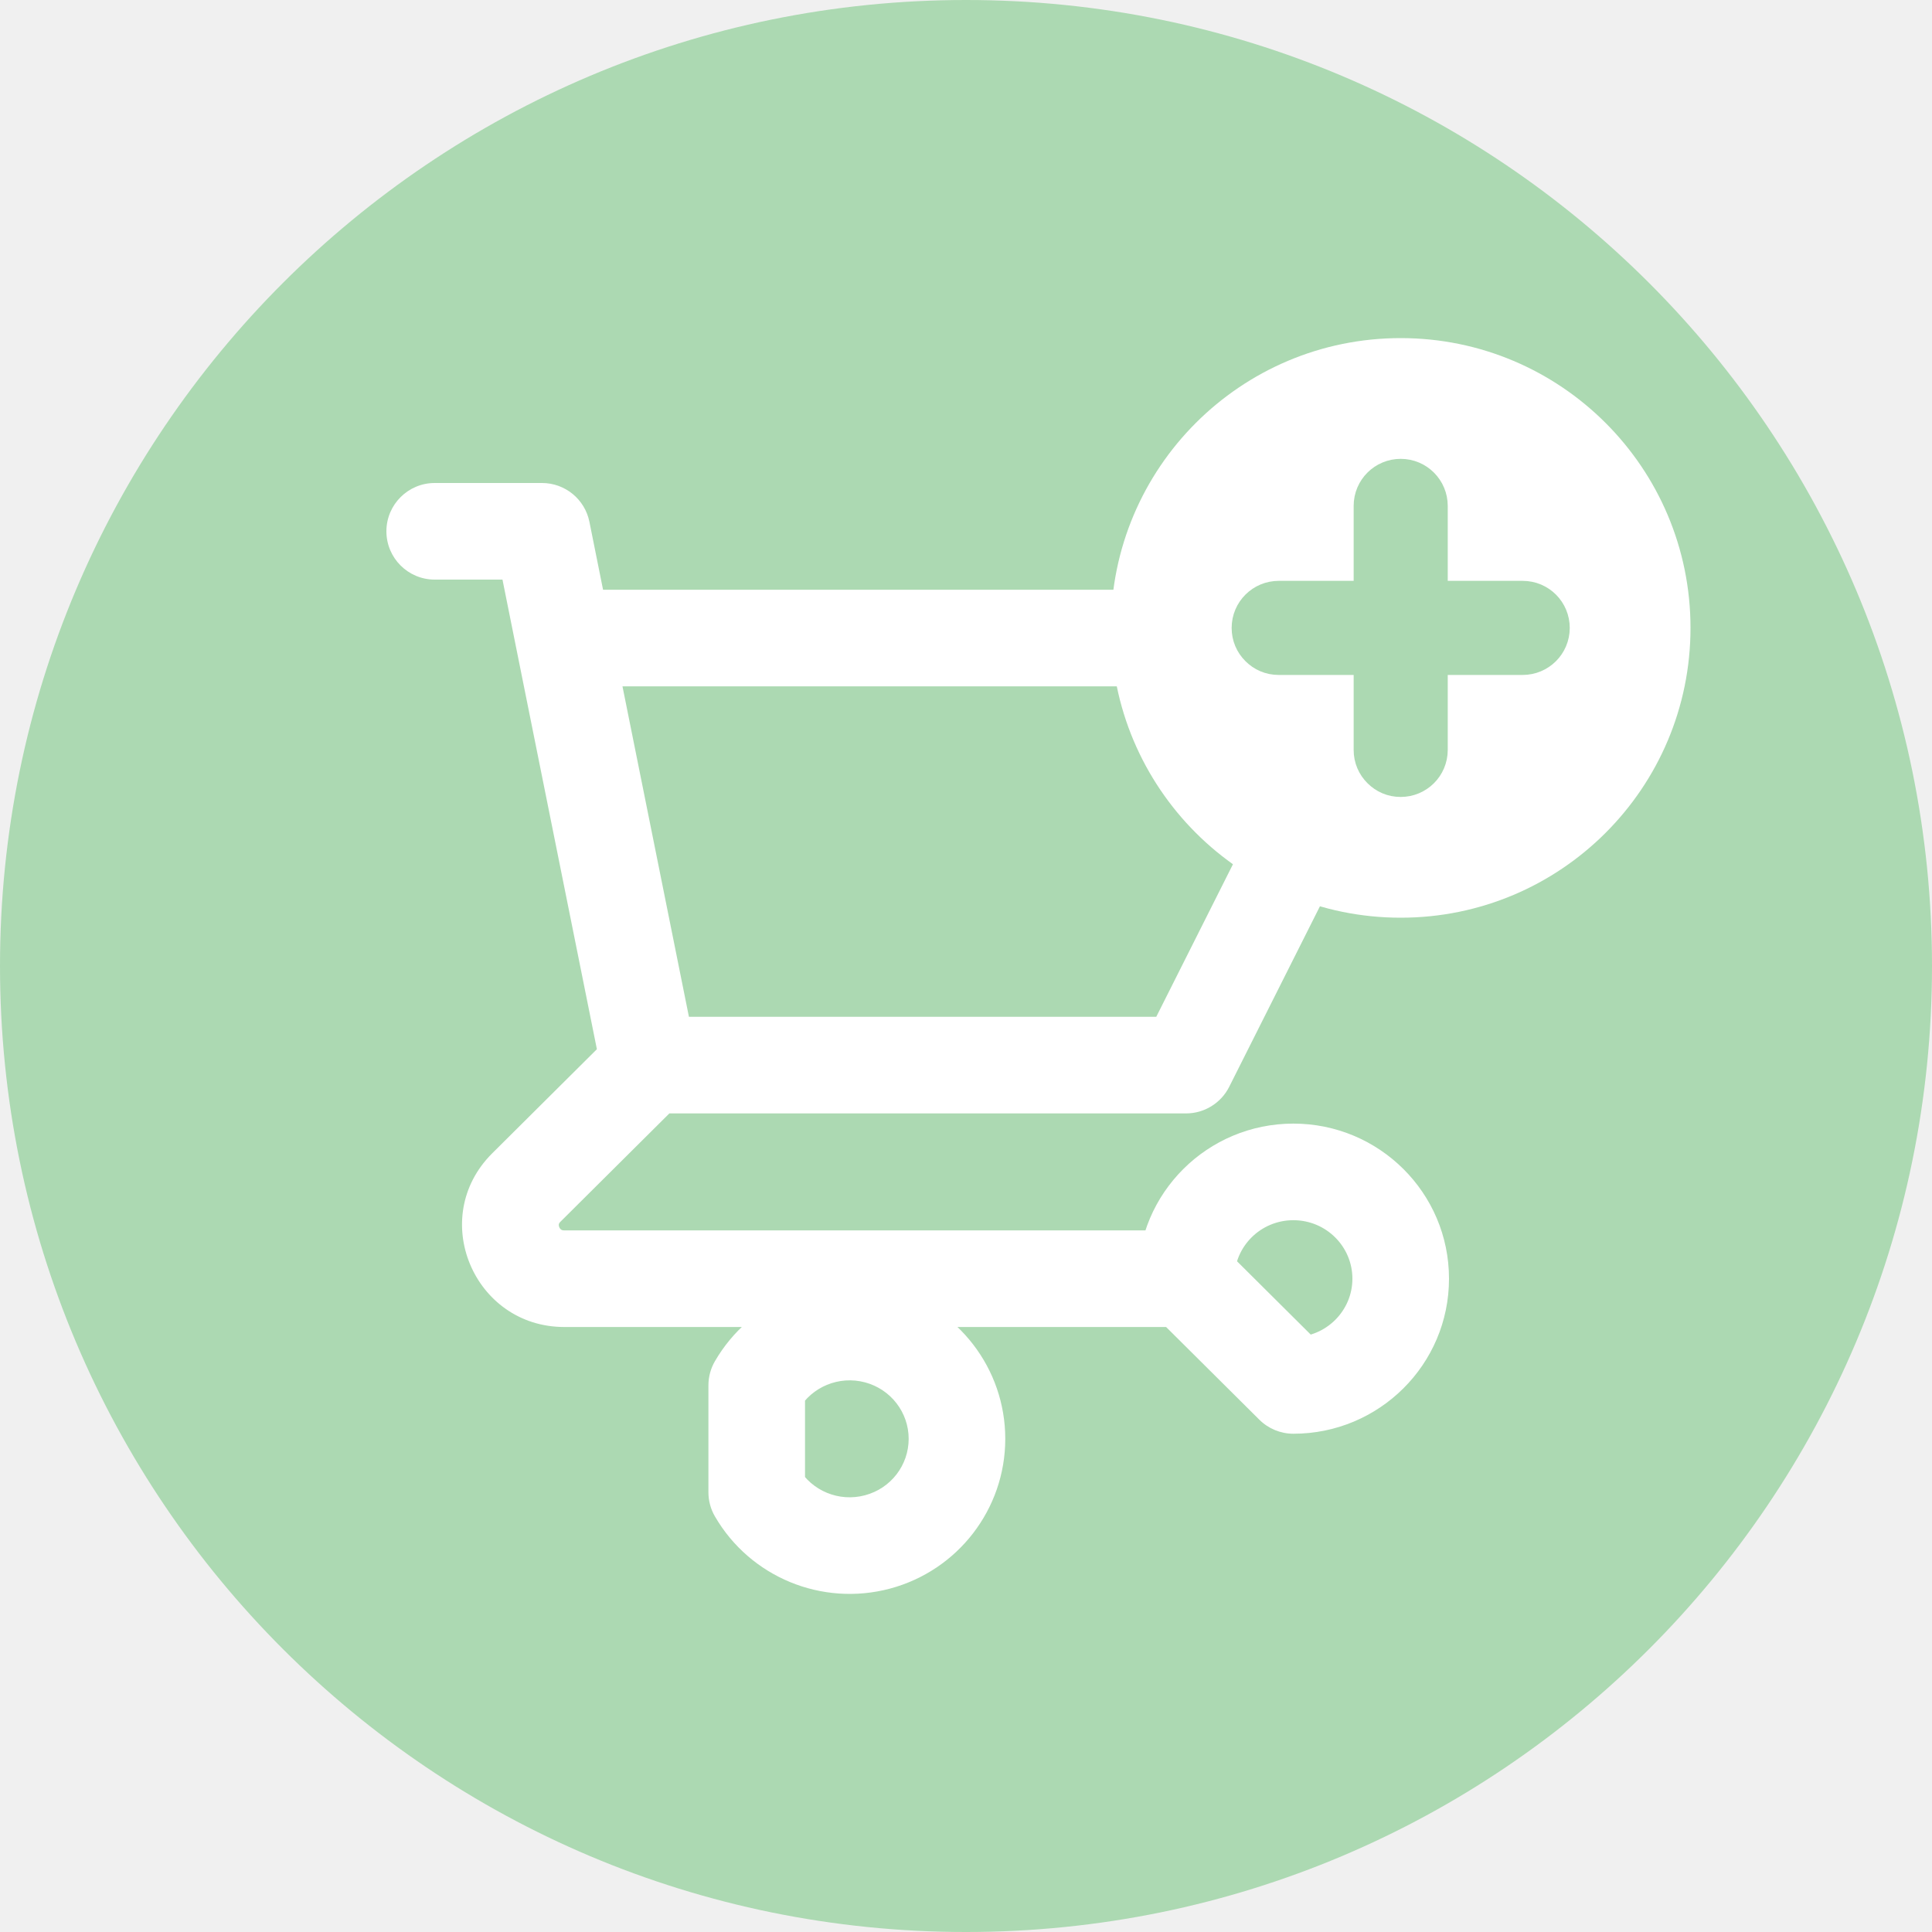
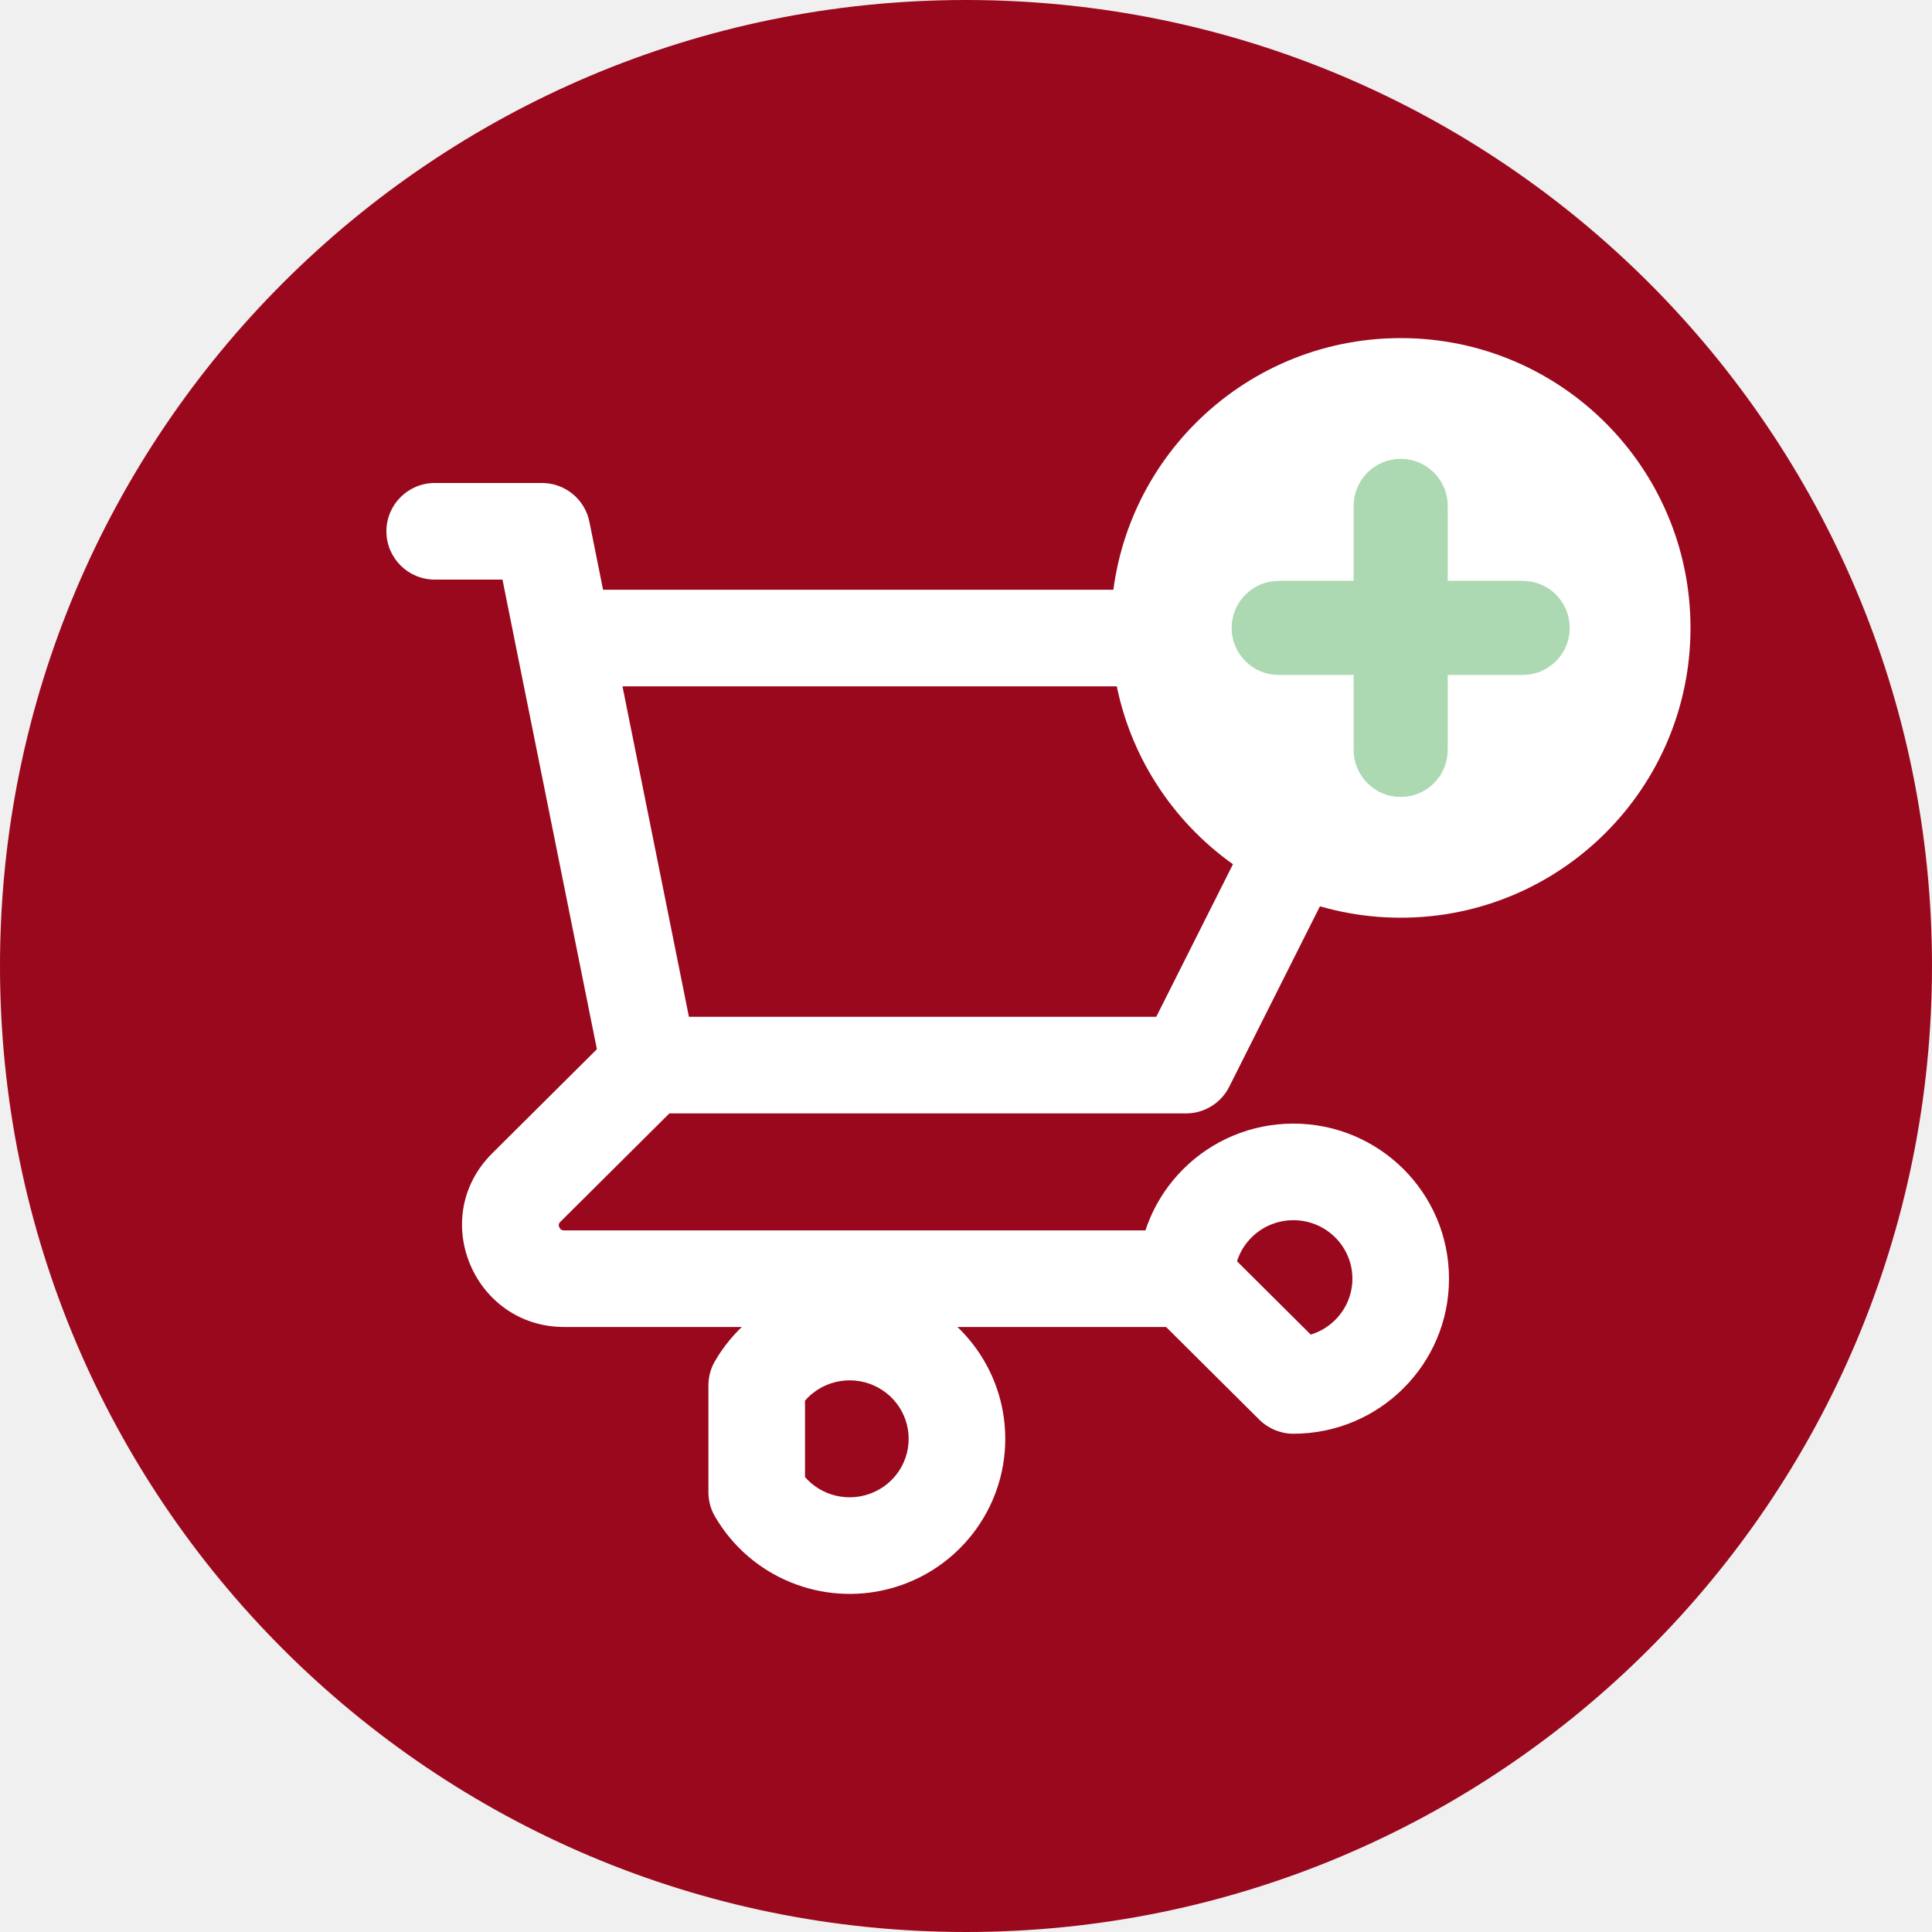
<svg xmlns="http://www.w3.org/2000/svg" width="40" height="40" viewBox="0 0 40 40" fill="none">
-   <circle cx="20" cy="20" r="20" fill="#ACD9B2" />
+   <circle cx="20" cy="20" r="20" fill="#9a081d" />
  <path d="M9 10C8.448 10 8 10.448 8 11C8 11.552 8.448 12 9 12V10ZM11.222 11L12.203 10.803C12.109 10.336 11.698 10 11.222 10V11ZM10.686 13.408C10.795 13.949 11.322 14.3 11.864 14.191C12.405 14.082 12.756 13.555 12.647 13.013L10.686 13.408ZM13.444 21.052C12.892 21.052 12.444 21.5 12.444 22.052C12.444 22.605 12.892 23.052 13.444 23.052V21.052ZM24.556 22.052V23.052C24.934 23.052 25.279 22.839 25.449 22.502L24.556 22.052ZM29 13.21L29.893 13.66C30.049 13.35 30.033 12.981 29.851 12.686C29.669 12.39 29.347 12.21 29 12.21V13.21ZM11.667 12.21C11.114 12.21 10.667 12.658 10.667 13.21C10.667 13.763 11.114 14.21 11.667 14.21V12.21ZM12.464 22.25C12.573 22.791 13.1 23.142 13.642 23.033C14.183 22.924 14.534 22.397 14.425 21.855L12.464 22.25ZM12.647 13.013C12.538 12.472 12.011 12.121 11.47 12.23C10.928 12.339 10.577 12.866 10.686 13.408L12.647 13.013ZM14.15 22.762C14.541 22.372 14.543 21.739 14.153 21.347C13.764 20.956 13.131 20.954 12.739 21.344L14.15 22.762ZM10.897 24.587L10.191 23.878L10.897 24.587ZM24.556 27.474C25.108 27.474 25.556 27.026 25.556 26.474C25.556 25.921 25.108 25.474 24.556 25.474V27.474ZM24.556 26.474H23.556C23.556 26.74 23.662 26.995 23.85 27.183L24.556 26.474ZM26.778 28.684L26.073 29.393C26.26 29.579 26.514 29.684 26.778 29.684V28.684ZM15.667 28.684L14.802 28.182C14.713 28.334 14.667 28.508 14.667 28.684H15.667ZM15.667 30.895H14.667C14.667 31.071 14.713 31.244 14.802 31.396L15.667 30.895ZM9 12H11.222V10H9V12ZM10.242 11.197L10.686 13.408L12.647 13.013L12.203 10.803L10.242 11.197ZM13.444 23.052H24.556V21.052H13.444V23.052ZM25.449 22.502L29.893 13.66L28.107 12.761L23.662 21.603L25.449 22.502ZM29 12.21H11.667V14.21H29V12.21ZM14.425 21.855L12.647 13.013L10.686 13.408L12.464 22.25L14.425 21.855ZM12.739 21.344L10.191 23.878L11.602 25.296L14.15 22.762L12.739 21.344ZM10.191 23.878C8.851 25.211 9.811 27.474 11.682 27.474V25.474C11.642 25.474 11.626 25.463 11.617 25.458C11.605 25.449 11.589 25.432 11.579 25.407C11.568 25.382 11.568 25.36 11.57 25.347C11.571 25.34 11.575 25.323 11.602 25.296L10.191 23.878ZM11.682 27.474H24.556V25.474H11.682V27.474ZM25.556 26.474C25.556 25.81 26.098 25.263 26.778 25.263V23.263C25.003 23.263 23.556 24.695 23.556 26.474H25.556ZM26.778 25.263C27.458 25.263 28 25.81 28 26.474H30C30 24.695 28.552 23.263 26.778 23.263V25.263ZM28 26.474C28 27.137 27.458 27.684 26.778 27.684V29.684C28.552 29.684 30 28.252 30 26.474H28ZM27.483 27.975L25.261 25.765L23.85 27.183L26.073 29.393L27.483 27.975ZM16.532 29.186C16.807 28.712 17.371 28.477 17.909 28.62L18.424 26.688C17.018 26.313 15.532 26.923 14.802 28.182L16.532 29.186ZM17.909 28.62C18.446 28.764 18.813 29.245 18.813 29.789H20.813C20.813 28.332 19.83 27.063 18.424 26.688L17.909 28.62ZM18.813 29.789C18.813 30.334 18.446 30.815 17.909 30.958L18.424 32.891C19.83 32.516 20.813 31.246 20.813 29.789H18.813ZM17.909 30.958C17.371 31.102 16.807 30.867 16.532 30.393L14.802 31.396C15.532 32.655 17.018 33.265 18.424 32.891L17.909 30.958ZM16.667 30.895V28.684H14.667V30.895H16.667Z" fill="white" />
  <circle cx="29" cy="13" r="6" fill="white" />
  <path d="M31.526 12.526H29.474V10.474C29.474 10.215 29.265 10 29 10C28.741 10 28.526 10.208 28.526 10.474V12.526H26.474C26.215 12.526 26 12.735 26 13C26 13.133 26.05 13.246 26.139 13.335C26.227 13.423 26.341 13.474 26.474 13.474H28.526V15.526C28.526 15.659 28.577 15.773 28.665 15.861C28.754 15.95 28.867 16 29 16C29.259 16 29.474 15.792 29.474 15.526V13.474H31.526C31.785 13.474 32 13.265 32 13C32 12.741 31.792 12.526 31.526 12.526Z" fill="#ACD9B2" stroke="#ACD9B2" />
</svg>
